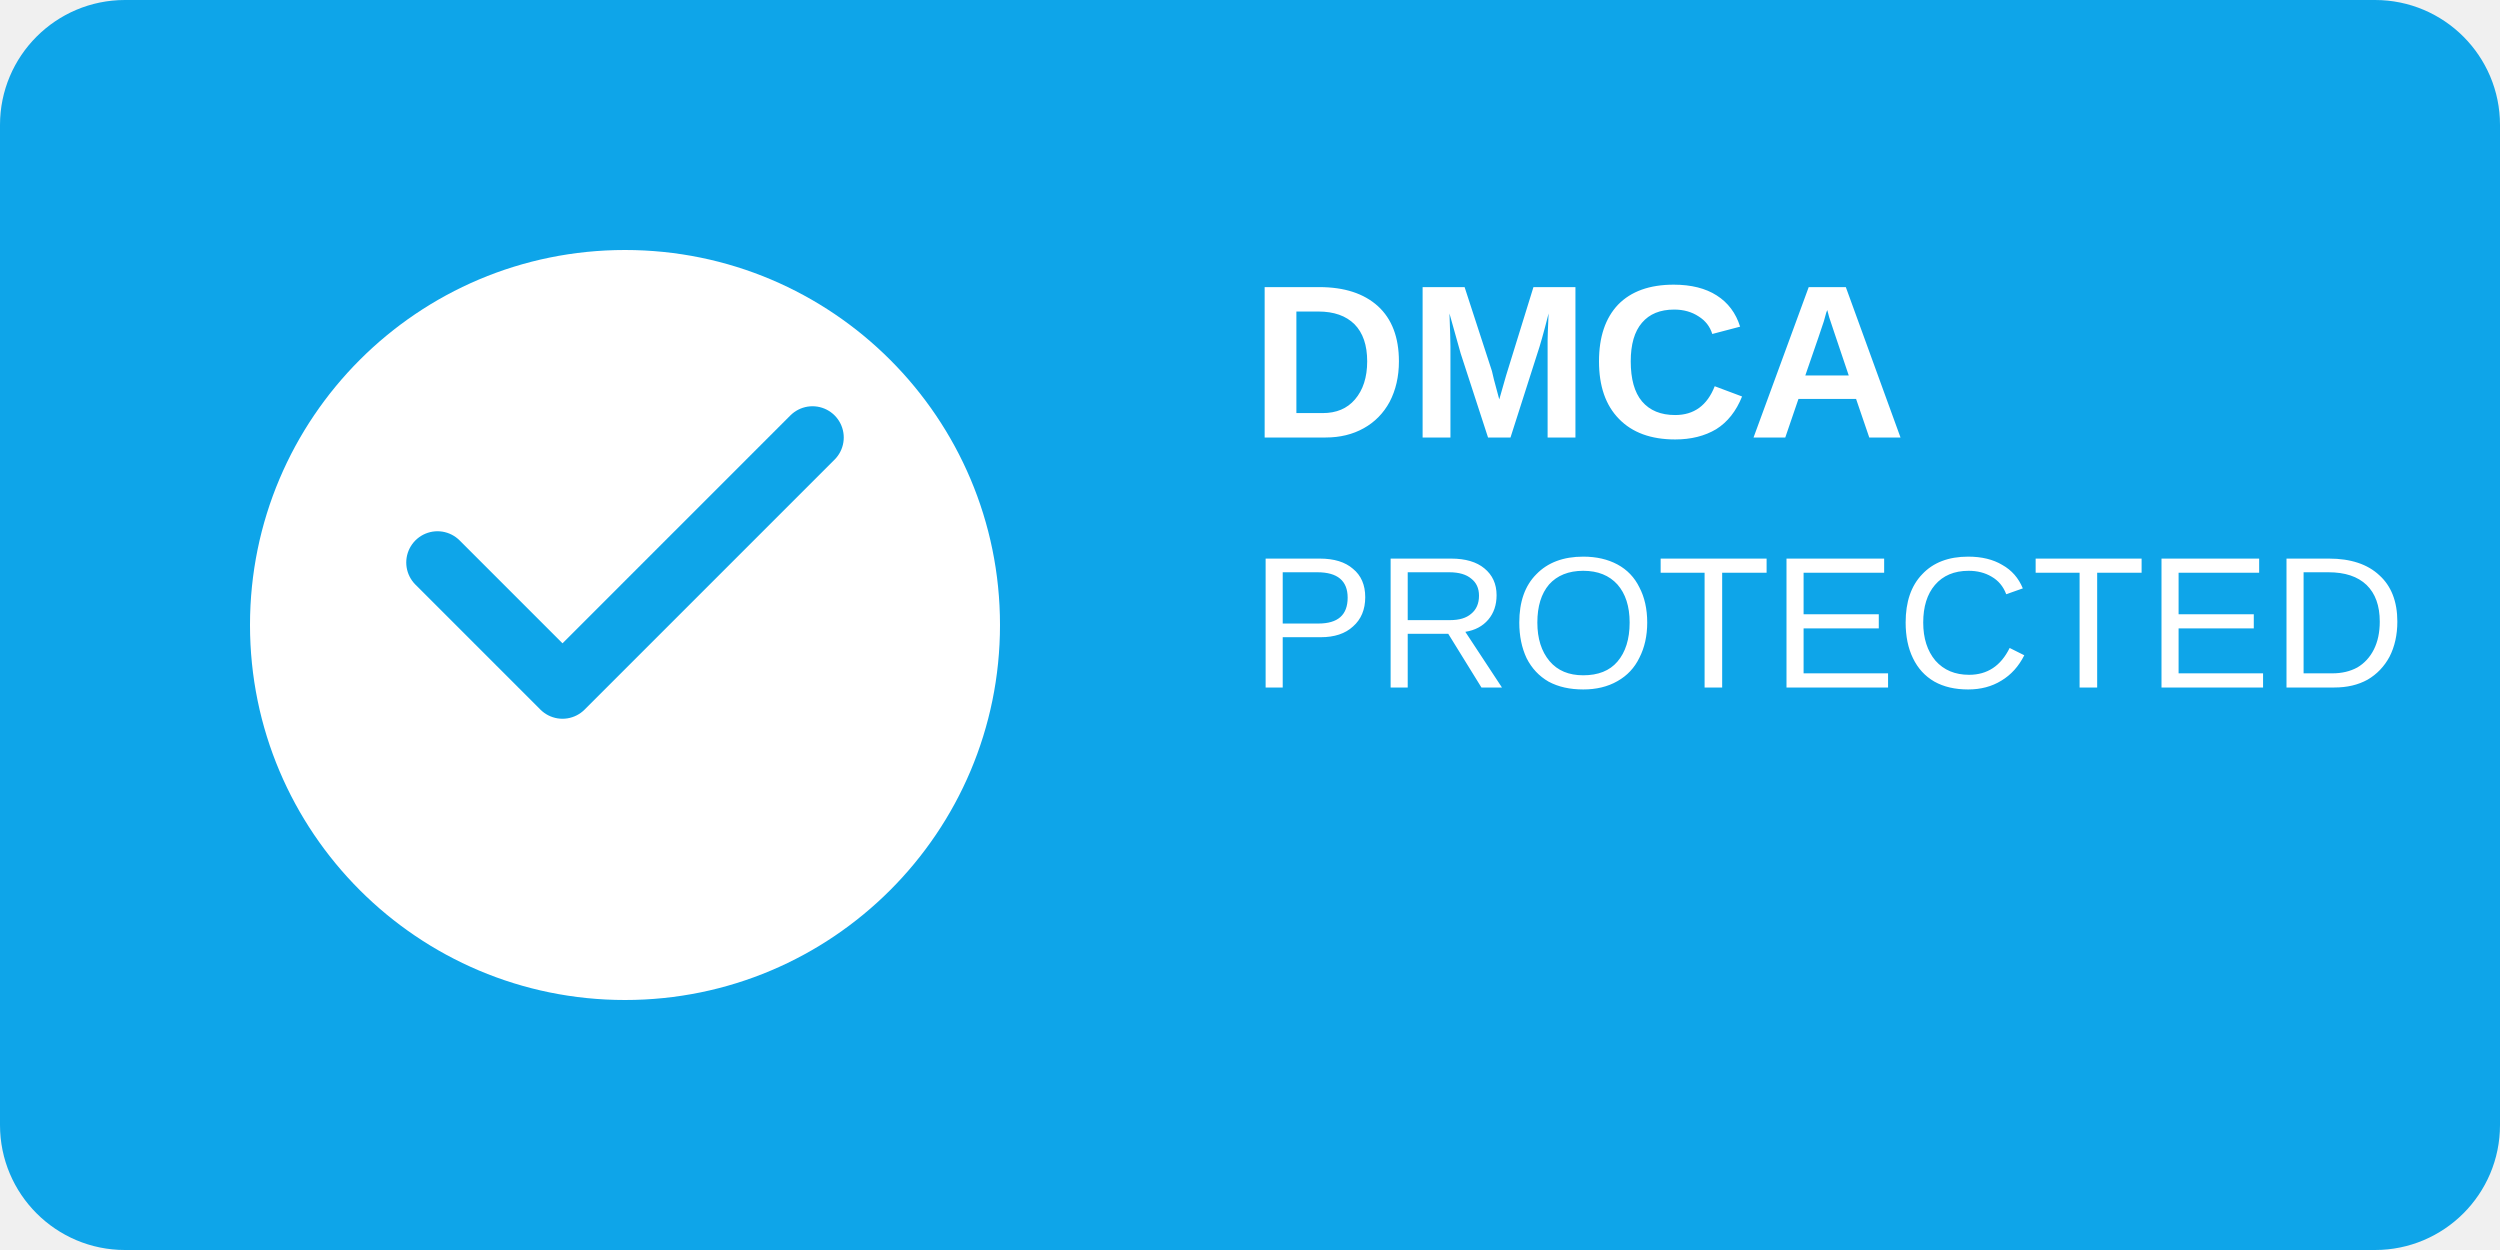
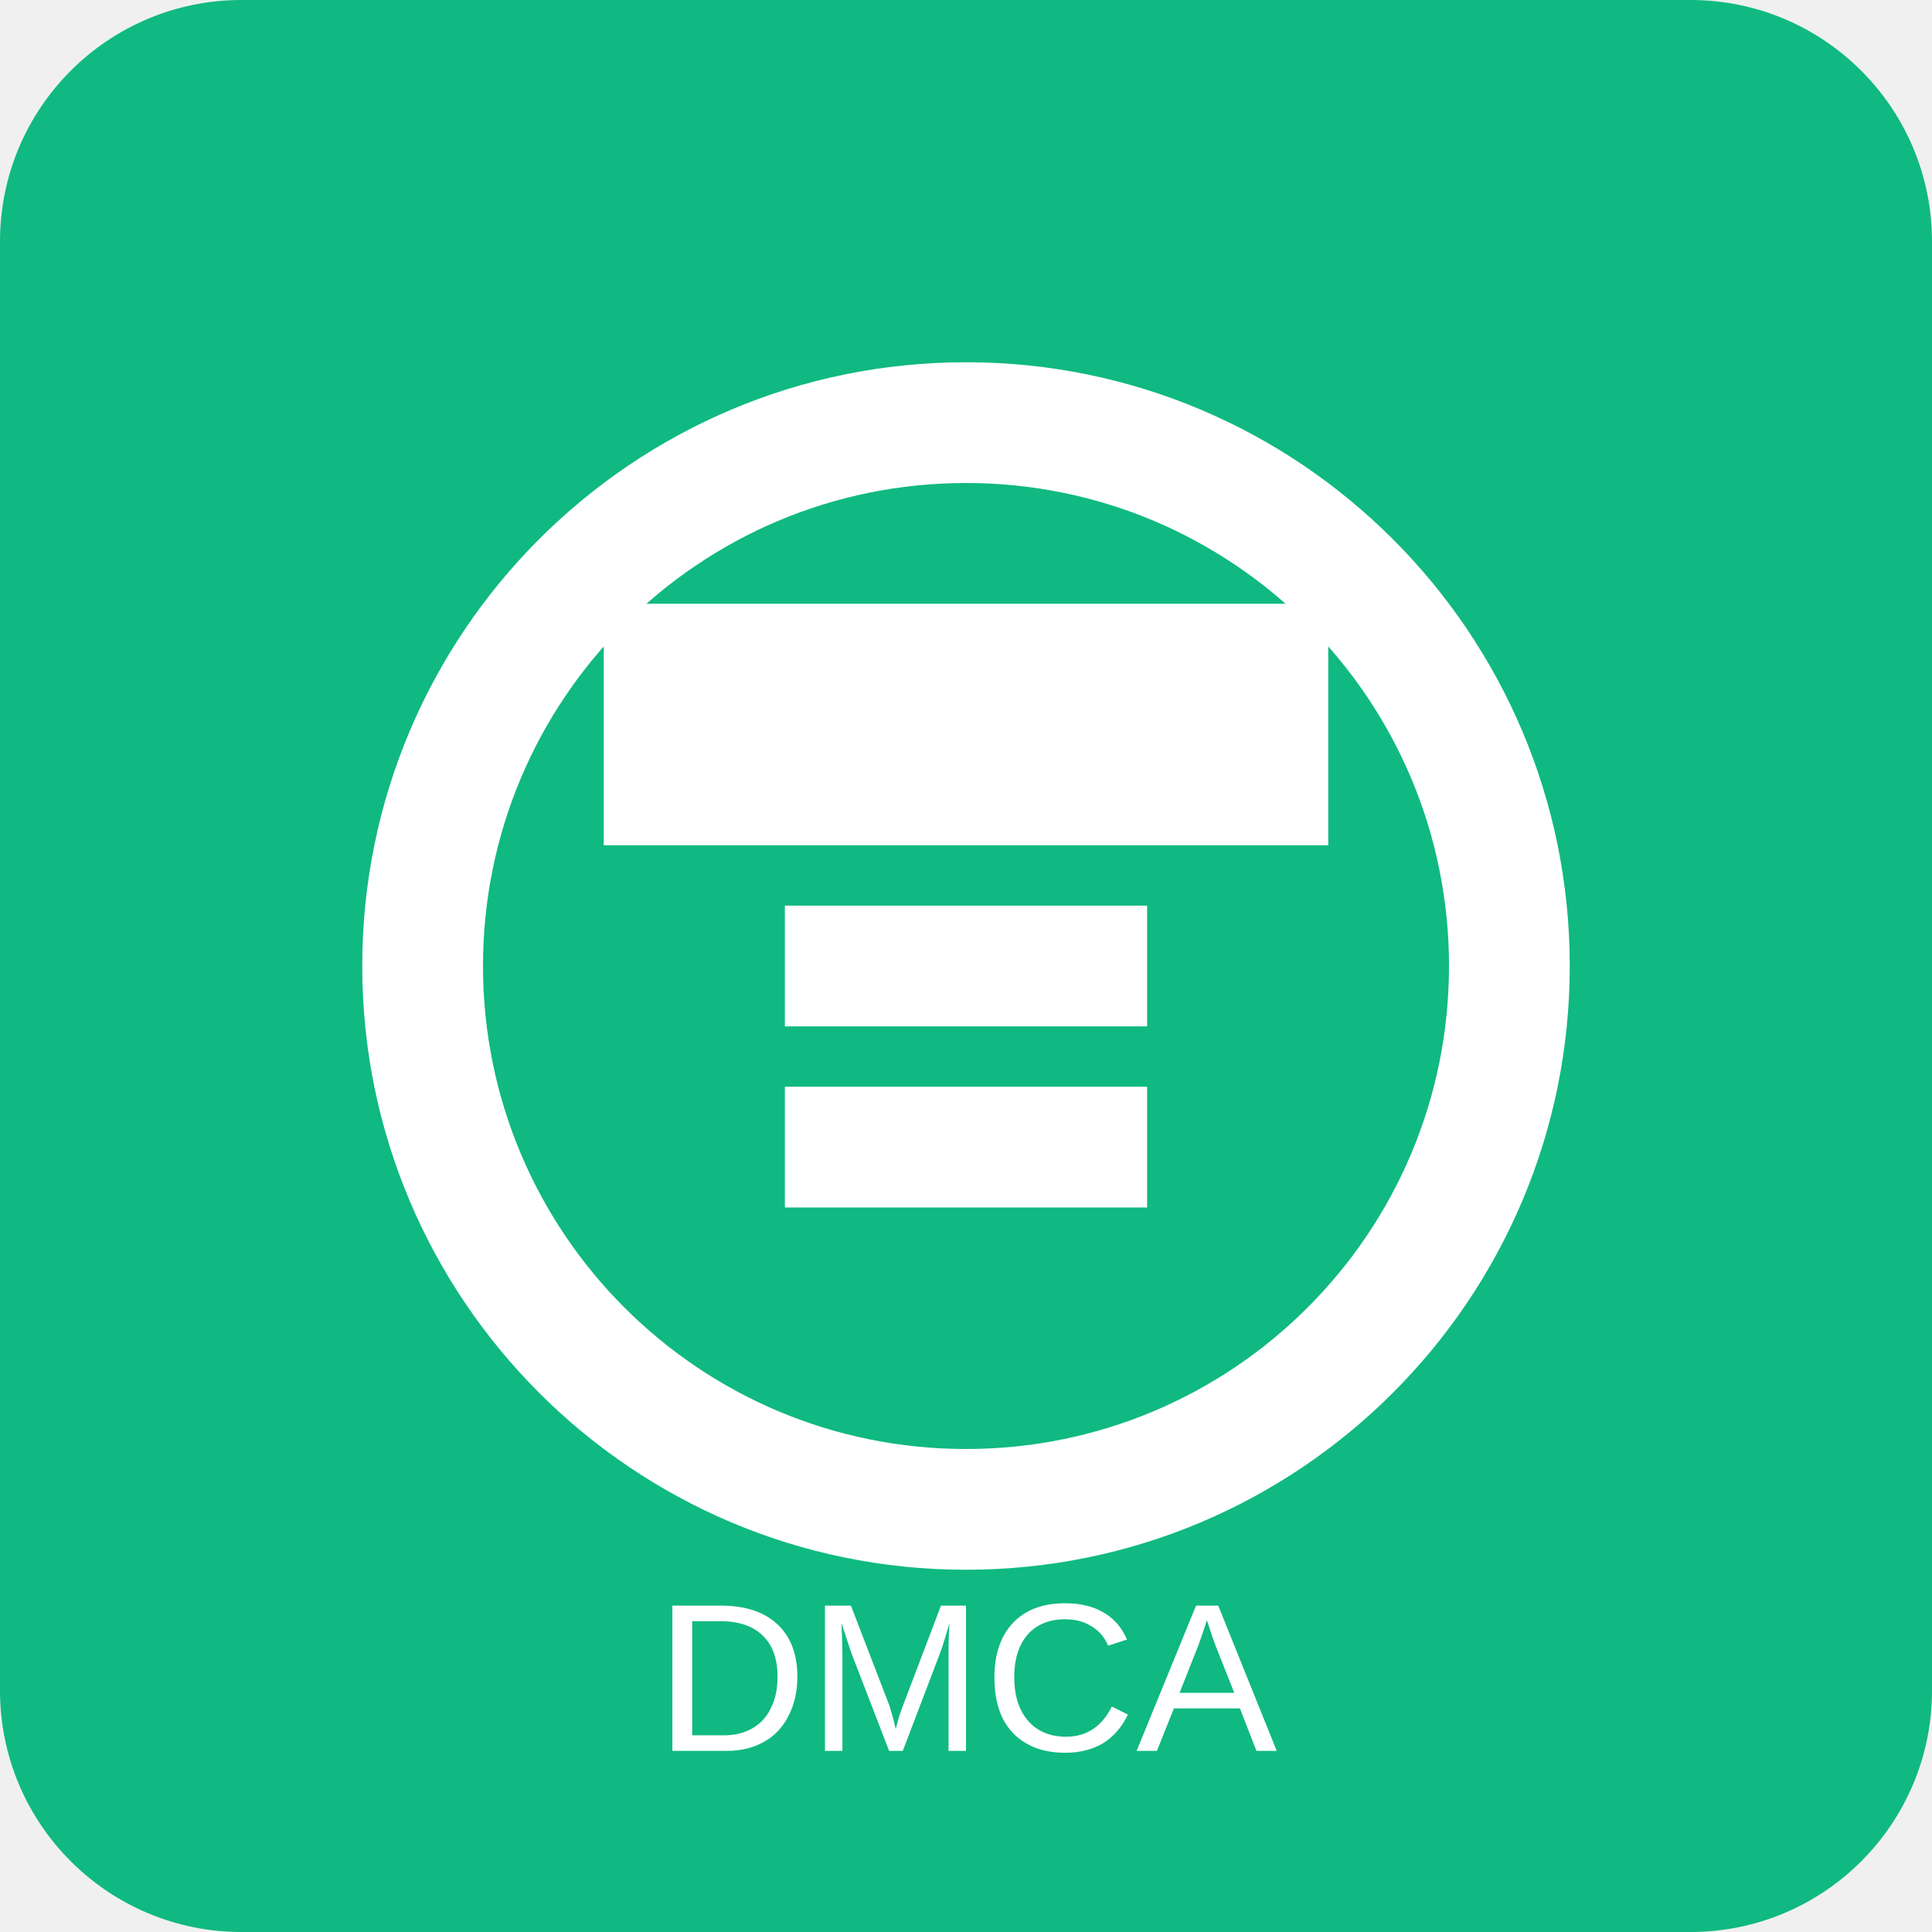
- <svg xmlns="http://www.w3.org/2000/svg" width="80" height="40" viewBox="0 0 80 40" fill="none">
-   <rect width="80" height="40" rx="4" fill="#0ea5e9" />
-   <circle cx="20" cy="20" r="12" fill="white" />
-   <path d="M14 18l4 4 8-8" stroke="#0ea5e9" stroke-width="2" stroke-linecap="round" stroke-linejoin="round" />
-   <text x="40" y="14" font-family="Arial, sans-serif" font-size="7" font-weight="bold" fill="white">DMCA</text>
-   <text x="40" y="22" font-family="Arial, sans-serif" font-size="6" fill="white">PROTECTED</text>
+ <svg xmlns="http://www.w3.org/2000/svg" width="64" height="64" viewBox="0 0 64 64" fill="none">
+   <rect width="64" height="64" rx="8" fill="#10B981" />
+   <path d="M32 12C20.96 12 12 20.96 12 32s8.96 20 20 20 20-8.96 20-20S43.04 12 32 12zm0 36c-8.84 0-16-7.16-16-16s7.16-16 16-16 16 7.16 16 16-7.16 16-16 16z" fill="white" />
+   <path d="M26 30h12v4H26v-4zm0 6h12v4H26v-4z" fill="white" />
+   <path d="M20 20h24v8H20v-8z" fill="white" />
+   <text x="32" y="58" text-anchor="middle" fill="white" font-size="7" font-family="Arial, sans-serif">DMCA</text>
</svg>
